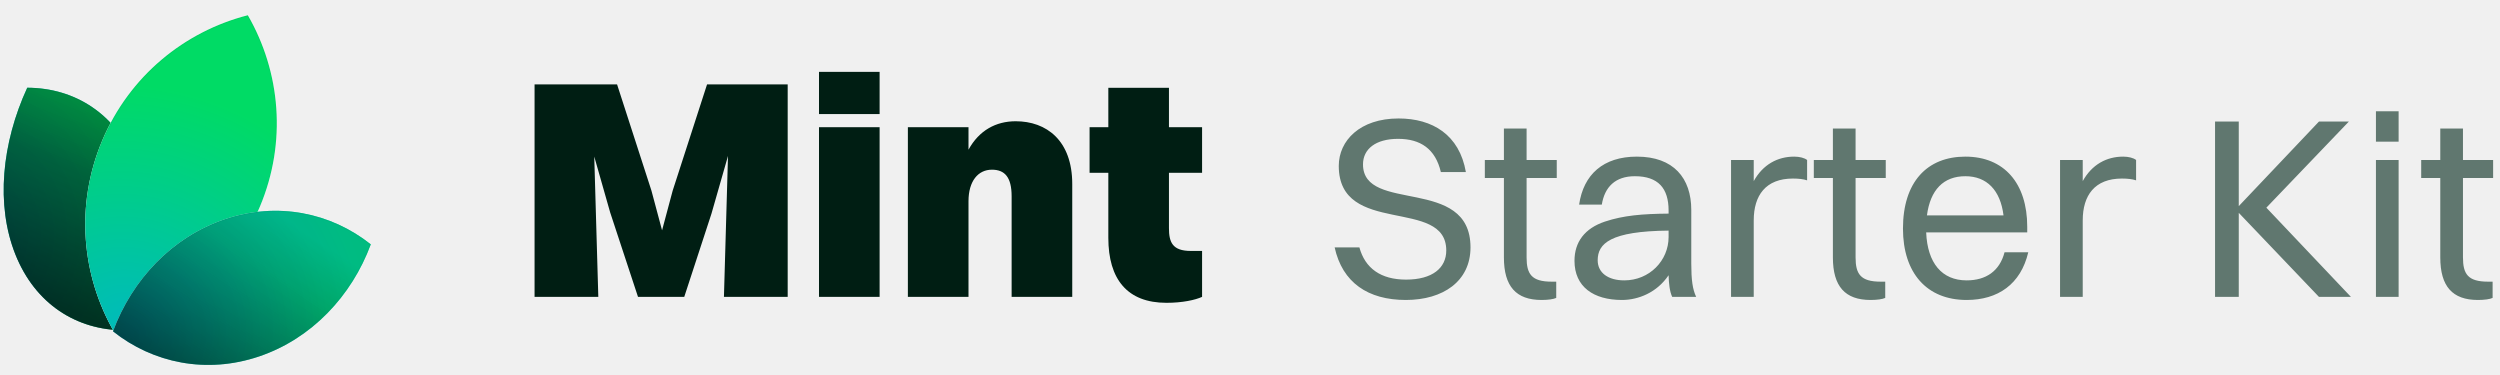
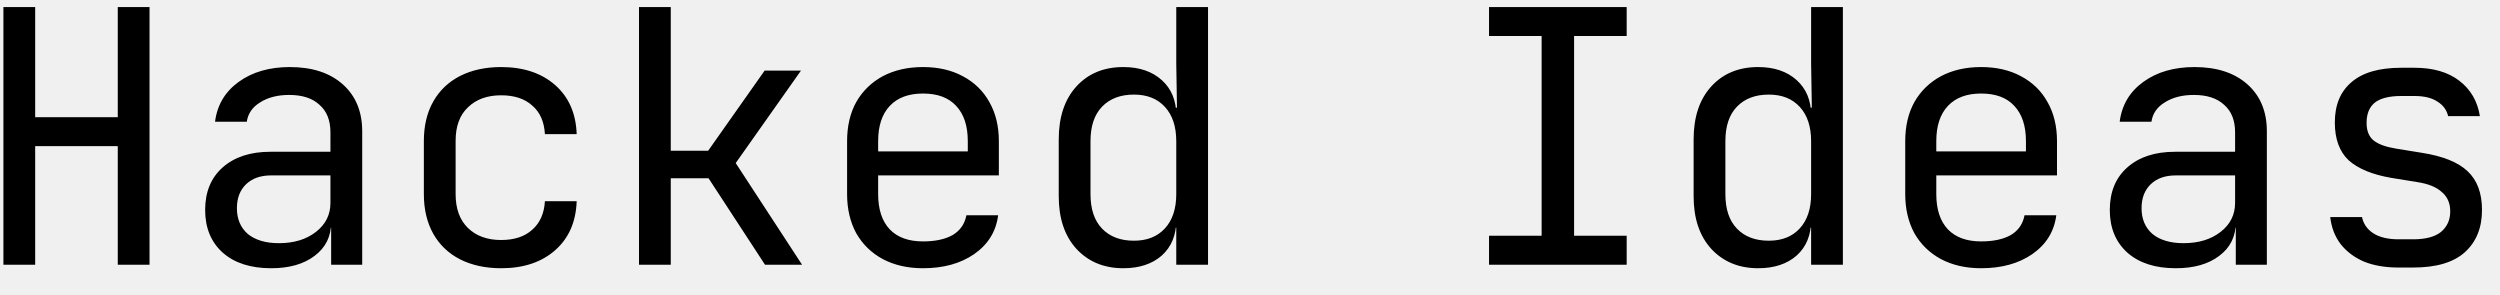
- <svg xmlns="http://www.w3.org/2000/svg" width="160" height="24" viewBox="0 0 160 24" fill="none">
-   <path d="M7.953 21.139C4.896 21.13 2.255 19.458 0.987 16.29C-0.28 13.121 0.109 9.163 1.744 5.615C4.801 5.624 7.442 7.296 8.71 10.465C9.977 13.633 9.588 17.591 7.953 21.139Z" fill="white" />
-   <path d="M7.953 21.139C4.896 21.13 2.255 19.458 0.987 16.29C-0.28 13.121 0.109 9.163 1.744 5.615C4.801 5.624 7.442 7.296 8.71 10.465C9.977 13.633 9.588 17.591 7.953 21.139Z" fill="url(#paint0_radial_115_86)" />
-   <path d="M7.953 21.139C4.896 21.13 2.255 19.458 0.987 16.29C-0.28 13.121 0.109 9.163 1.744 5.615C4.801 5.624 7.442 7.296 8.71 10.465C9.977 13.633 9.588 17.591 7.953 21.139Z" fill="black" fill-opacity="0.5" style="mix-blend-mode:hard-light" />
-   <path d="M7.953 21.139C4.896 21.13 2.255 19.458 0.987 16.29C-0.28 13.121 0.109 9.163 1.744 5.615C4.801 5.624 7.442 7.296 8.71 10.465C9.977 13.633 9.588 17.591 7.953 21.139Z" fill="url(#paint1_linear_115_86)" fill-opacity="0.5" style="mix-blend-mode:hard-light" />
-   <path d="M7.935 21.111C4.897 21.096 2.274 19.431 1.013 16.279C-0.248 13.124 0.136 9.182 1.762 5.643C4.8 5.659 7.423 7.324 8.684 10.476C9.945 13.63 9.561 17.572 7.935 21.111Z" stroke="url(#paint2_linear_115_86)" stroke-opacity="0.05" stroke-width="0.056" />
-   <path d="M7.31 21.257C11.354 20.221 14.884 17.375 16.628 13.236C18.373 9.097 17.945 4.587 15.86 0.976C11.816 2.012 8.287 4.858 6.542 8.998C4.797 13.137 5.225 17.646 7.31 21.257Z" fill="white" />
-   <path d="M7.31 21.257C11.354 20.221 14.884 17.375 16.628 13.236C18.373 9.097 17.945 4.587 15.86 0.976C11.816 2.012 8.287 4.858 6.542 8.998C4.797 13.137 5.225 17.646 7.31 21.257Z" fill="url(#paint3_radial_115_86)" />
-   <path d="M16.602 13.225C14.864 17.349 11.351 20.187 7.324 21.225C5.253 17.624 4.829 13.132 6.568 9.009C8.306 4.885 11.819 2.047 15.846 1.009C17.918 4.61 18.341 9.101 16.602 13.225Z" stroke="url(#paint4_linear_115_86)" stroke-opacity="0.05" stroke-width="0.056" />
-   <path d="M7.234 21.207C9.789 23.237 13.21 23.951 16.577 22.814C19.944 21.677 22.506 18.945 23.73 15.638C21.175 13.608 17.754 12.894 14.387 14.031C11.02 15.168 8.458 17.901 7.234 21.207Z" fill="white" />
-   <path d="M7.234 21.207C9.789 23.237 13.21 23.951 16.577 22.814C19.944 21.677 22.506 18.945 23.73 15.638C21.175 13.608 17.754 12.894 14.387 14.031C11.02 15.168 8.458 17.901 7.234 21.207Z" fill="url(#paint5_radial_115_86)" />
-   <path d="M7.234 21.207C9.789 23.237 13.21 23.951 16.577 22.814C19.944 21.677 22.506 18.945 23.73 15.638C21.175 13.608 17.754 12.894 14.387 14.031C11.02 15.168 8.458 17.901 7.234 21.207Z" fill="black" fill-opacity="0.2" style="mix-blend-mode:hard-light" />
-   <path d="M7.234 21.207C9.789 23.237 13.21 23.951 16.577 22.814C19.944 21.677 22.506 18.945 23.73 15.638C21.175 13.608 17.754 12.894 14.387 14.031C11.02 15.168 8.458 17.901 7.234 21.207Z" fill="url(#paint6_linear_115_86)" fill-opacity="0.5" style="mix-blend-mode:hard-light" />
-   <path d="M16.568 22.787C13.218 23.918 9.814 23.212 7.267 21.198C8.492 17.907 11.044 15.189 14.396 14.058C17.747 12.927 21.15 13.633 23.697 15.648C22.472 18.938 19.92 21.656 16.568 22.787Z" stroke="url(#paint7_linear_115_86)" stroke-opacity="0.05" stroke-width="0.056" />
-   <path d="M34.212 19V5.4H39.492L41.692 12.2L42.372 14.74L43.052 12.2L45.252 5.4H50.412V19H46.332L46.592 9.98L45.532 13.68L43.792 19H40.832L39.052 13.6L38.032 10.02L38.292 19H34.212ZM52.416 7.3V4.6H56.295V7.3H52.416ZM52.416 19V8.14H56.295V19H52.416ZM58.104 19V8.14H61.984V9.58C62.664 8.34 63.744 7.76 65.004 7.76C66.964 7.76 68.624 8.98 68.624 11.78V19H64.744V12.56C64.744 11.34 64.304 10.86 63.484 10.86C62.604 10.86 61.984 11.58 61.984 12.88V19H58.104ZM70.933 15.22V11.06H69.733V8.14H70.933V5.62H74.813V8.14H76.933V11.06H74.813V14.6C74.813 15.5 75.033 16.06 76.213 16.06H76.933V19C76.493 19.2 75.673 19.38 74.653 19.38C72.153 19.38 70.933 17.88 70.933 15.22Z" fill="#001E13" />
-   <path d="M87.232 10.519C87.232 13.687 94.112 11.229 94.112 15.832C94.112 17.994 92.364 19.198 89.971 19.198C87.562 19.198 85.912 18.093 85.417 15.832H87.001C87.364 17.169 88.371 17.895 89.987 17.895C91.671 17.895 92.561 17.152 92.561 16.03C92.561 12.598 85.681 15.155 85.681 10.618C85.681 9.001 87.034 7.582 89.509 7.582C91.671 7.582 93.403 8.621 93.816 11.014H92.215C91.868 9.529 90.912 8.886 89.476 8.886C88.057 8.886 87.232 9.529 87.232 10.519ZM96.25 16.476V11.393H95.029V10.239H96.25V8.226H97.702V10.239H99.632V11.393H97.702V16.476C97.702 17.532 98.015 18.026 99.302 18.026H99.599V19.066C99.434 19.148 99.071 19.198 98.659 19.198C97.025 19.198 96.25 18.323 96.25 16.476ZM102.516 13.093H101.064C101.345 11.162 102.615 10.024 104.76 10.024C107.103 10.024 108.242 11.393 108.242 13.44V16.888C108.242 17.895 108.324 18.521 108.555 19H107.021C106.856 18.654 106.806 18.142 106.79 17.614C106.047 18.72 104.859 19.198 103.803 19.198C101.988 19.198 100.767 18.357 100.767 16.69C100.767 15.486 101.427 14.611 102.714 14.182C103.902 13.786 105.107 13.687 106.79 13.671V13.473C106.79 12.053 106.13 11.278 104.628 11.278C103.374 11.278 102.698 11.971 102.516 13.093ZM102.252 16.657C102.252 17.465 102.929 17.944 103.952 17.944C105.569 17.944 106.79 16.674 106.79 15.172V14.759C103.061 14.793 102.252 15.585 102.252 16.657ZM110.787 19V10.239H112.239V11.591C112.833 10.519 113.774 10.024 114.83 10.024C115.176 10.024 115.49 10.107 115.655 10.239V11.542C115.407 11.46 115.094 11.427 114.747 11.427C112.998 11.427 112.239 12.515 112.239 14.1V19H110.787ZM117.305 16.476V11.393H116.084V10.239H117.305V8.226H118.757V10.239H120.688V11.393H118.757V16.476C118.757 17.532 119.071 18.026 120.358 18.026H120.655V19.066C120.49 19.148 120.127 19.198 119.714 19.198C118.081 19.198 117.305 18.323 117.305 16.476ZM129.809 16.145C129.33 18.192 127.862 19.198 125.865 19.198C123.324 19.198 121.79 17.482 121.79 14.627C121.79 11.658 123.324 10.024 125.783 10.024C128.258 10.024 129.743 11.723 129.743 14.512V14.875H123.275C123.357 16.838 124.281 17.944 125.865 17.944C127.103 17.944 127.977 17.35 128.291 16.145H129.809ZM125.783 11.278C124.38 11.278 123.539 12.152 123.324 13.786H128.225C128.027 12.169 127.152 11.278 125.783 11.278ZM131.843 19V10.239H133.295V11.591C133.889 10.519 134.829 10.024 135.885 10.024C136.232 10.024 136.545 10.107 136.71 10.239V11.542C136.463 11.46 136.149 11.427 135.803 11.427C134.054 11.427 133.295 12.515 133.295 14.1V19H131.843ZM141.763 19V7.78H143.281V13.192L148.413 7.78H150.327L145.047 13.291L150.459 19H148.413L143.281 13.621V19H141.763ZM152.06 9.067V7.12H153.512V9.067H152.06ZM152.06 19V10.239H153.512V19H152.06ZM156.178 16.476V11.393H154.957V10.239H156.178V8.226H157.63V10.239H159.56V11.393H157.63V16.476C157.63 17.532 157.943 18.026 159.23 18.026H159.527V19.066C159.362 19.148 158.999 19.198 158.587 19.198C156.953 19.198 156.178 18.323 156.178 16.476Z" fill="#002719" fill-opacity="0.6" />
-   <defs>
-     <radialGradient id="paint0_radial_115_86" cx="0" cy="0" r="1" gradientUnits="userSpaceOnUse" gradientTransform="translate(-3.00503 15.023) rotate(-10.029) scale(17.9572 17.784)">
-       <stop stop-color="#00B0BB" />
-       <stop offset="1" stop-color="#00DB65" />
-     </radialGradient>
-     <linearGradient id="paint1_linear_115_86" x1="7.39" y1="4.813" x2="1.63" y2="18.689" gradientUnits="userSpaceOnUse">
-       <stop stop-color="#18E299" />
-       <stop offset="1" />
-     </linearGradient>
-     <linearGradient id="paint2_linear_115_86" x1="7.948" y1="8.016" x2="1.761" y2="18.746" gradientUnits="userSpaceOnUse">
-       <stop />
-       <stop offset="1" stop-opacity="0" />
-     </linearGradient>
-     <radialGradient id="paint3_radial_115_86" cx="0" cy="0" r="1" gradientUnits="userSpaceOnUse" gradientTransform="translate(8.11404 20.8822) rotate(-75.7542) scale(21.6246 23.7772)">
-       <stop stop-color="#00BBBB" />
-       <stop offset="0.713" stop-color="#00DB65" />
-     </radialGradient>
-     <linearGradient id="paint4_linear_115_86" x1="7.602" y1="5.871" x2="15.556" y2="16.372" gradientUnits="userSpaceOnUse">
-       <stop />
-       <stop offset="1" stop-opacity="0" />
-     </linearGradient>
-     <radialGradient id="paint5_radial_115_86" cx="0" cy="0" r="1" gradientUnits="userSpaceOnUse" gradientTransform="translate(7.84537 21.5181) rotate(-20.3525) scale(18.5603 17.32)">
-       <stop stop-color="#00B0BB" />
-       <stop offset="1" stop-color="#00DB65" />
-     </radialGradient>
-     <linearGradient id="paint6_linear_115_86" x1="16.808" y1="13.007" x2="10.041" y2="22.994" gradientUnits="userSpaceOnUse">
-       <stop stop-color="#00B1BC" />
-       <stop offset="1" />
-     </linearGradient>
-     <linearGradient id="paint7_linear_115_86" x1="16.808" y1="13.007" x2="14.169" y2="23.841" gradientUnits="userSpaceOnUse">
-       <stop />
-       <stop offset="1" stop-opacity="0" />
-     </linearGradient>
-   </defs>
+ <svg xmlns="http://www.w3.org/2000/svg" width="85" height="10" viewBox="0 0 85 10" fill="none">
+   <path d="M0.116 9V0.24H1.196V3.984H4.004V0.24H5.084V9H4.004V4.968H1.196V9H0.116ZM9.219 9.12C8.523 9.12 7.975 8.944 7.575 8.592C7.175 8.232 6.975 7.748 6.975 7.14C6.975 6.524 7.175 6.04 7.575 5.688C7.975 5.336 8.515 5.16 9.195 5.16H11.235V4.5C11.235 4.092 11.111 3.78 10.863 3.564C10.623 3.34 10.279 3.228 9.831 3.228C9.439 3.228 9.111 3.312 8.847 3.48C8.583 3.64 8.431 3.86 8.391 4.14H7.311C7.383 3.572 7.651 3.12 8.115 2.784C8.579 2.448 9.159 2.28 9.855 2.28C10.615 2.28 11.215 2.476 11.655 2.868C12.095 3.26 12.315 3.792 12.315 4.464V9H11.259V7.74H11.079L11.259 7.56C11.259 8.04 11.071 8.42 10.695 8.7C10.327 8.98 9.835 9.12 9.219 9.12ZM9.483 8.268C9.995 8.268 10.415 8.14 10.743 7.884C11.071 7.628 11.235 7.3 11.235 6.9V5.964H9.219C8.859 5.964 8.575 6.064 8.367 6.264C8.159 6.464 8.055 6.736 8.055 7.08C8.055 7.448 8.179 7.74 8.427 7.956C8.683 8.164 9.035 8.268 9.483 8.268ZM17.039 9.12C16.511 9.12 16.047 9.02 15.647 8.82C15.255 8.62 14.951 8.332 14.735 7.956C14.519 7.572 14.411 7.12 14.411 6.6V4.8C14.411 4.272 14.519 3.82 14.735 3.444C14.951 3.068 15.255 2.78 15.647 2.58C16.047 2.38 16.511 2.28 17.039 2.28C17.799 2.28 18.411 2.484 18.875 2.892C19.339 3.3 19.583 3.856 19.607 4.56H18.527C18.503 4.136 18.359 3.812 18.095 3.588C17.839 3.356 17.487 3.24 17.039 3.24C16.567 3.24 16.191 3.376 15.911 3.648C15.631 3.912 15.491 4.292 15.491 4.788V6.6C15.491 7.096 15.631 7.48 15.911 7.752C16.191 8.024 16.567 8.16 17.039 8.16C17.487 8.16 17.839 8.044 18.095 7.812C18.359 7.58 18.503 7.256 18.527 6.84H19.607C19.583 7.544 19.339 8.1 18.875 8.508C18.411 8.916 17.799 9.12 17.039 9.12ZM21.726 9V0.24H22.806V5.124H24.078L25.998 2.4H27.234L25.014 5.544L27.27 9H26.01L24.09 6.06H22.806V9H21.726ZM31.381 9.12C30.861 9.12 30.405 9.016 30.013 8.808C29.629 8.6 29.329 8.308 29.113 7.932C28.905 7.548 28.801 7.104 28.801 6.6V4.8C28.801 4.288 28.905 3.844 29.113 3.468C29.329 3.092 29.629 2.8 30.013 2.592C30.405 2.384 30.861 2.28 31.381 2.28C31.901 2.28 32.353 2.384 32.737 2.592C33.129 2.8 33.429 3.092 33.637 3.468C33.853 3.844 33.961 4.288 33.961 4.8V5.964H29.857V6.6C29.857 7.12 29.989 7.52 30.253 7.8C30.517 8.072 30.893 8.208 31.381 8.208C31.797 8.208 32.133 8.136 32.389 7.992C32.645 7.84 32.801 7.616 32.857 7.32H33.937C33.865 7.872 33.593 8.312 33.121 8.64C32.657 8.96 32.077 9.12 31.381 9.12ZM32.905 5.244V4.8C32.905 4.28 32.773 3.88 32.509 3.6C32.253 3.32 31.877 3.18 31.381 3.18C30.893 3.18 30.517 3.32 30.253 3.6C29.989 3.88 29.857 4.28 29.857 4.8V5.148H32.989L32.905 5.244ZM38.193 9.12C37.537 9.12 37.005 8.9 36.597 8.46C36.197 8.02 35.997 7.424 35.997 6.672V4.74C35.997 3.98 36.197 3.38 36.597 2.94C36.997 2.5 37.529 2.28 38.193 2.28C38.737 2.28 39.173 2.428 39.501 2.724C39.829 3.02 39.993 3.416 39.993 3.912L39.777 3.66H40.017L39.993 2.16V0.24H41.073V9H39.993V7.74H39.777L39.993 7.488C39.993 7.992 39.829 8.392 39.501 8.688C39.173 8.976 38.737 9.12 38.193 9.12ZM38.553 8.184C39.001 8.184 39.353 8.044 39.609 7.764C39.865 7.484 39.993 7.096 39.993 6.6V4.8C39.993 4.304 39.865 3.916 39.609 3.636C39.353 3.356 39.001 3.216 38.553 3.216C38.097 3.216 37.737 3.352 37.473 3.624C37.209 3.896 37.077 4.288 37.077 4.8V6.6C37.077 7.112 37.209 7.504 37.473 7.776C37.737 8.048 38.097 8.184 38.553 8.184ZM50.627 9V8.016H52.415V1.224H50.627V0.24H55.307V1.224H53.519V8.016H55.307V9H50.627ZM59.779 9.12C59.123 9.12 58.59 8.9 58.182 8.46C57.782 8.02 57.583 7.424 57.583 6.672V4.74C57.583 3.98 57.782 3.38 58.182 2.94C58.583 2.5 59.114 2.28 59.779 2.28C60.322 2.28 60.758 2.428 61.087 2.724C61.414 3.02 61.578 3.416 61.578 3.912L61.362 3.66H61.602L61.578 2.16V0.24H62.658V9H61.578V7.74H61.362L61.578 7.488C61.578 7.992 61.414 8.392 61.087 8.688C60.758 8.976 60.322 9.12 59.779 9.12ZM60.139 8.184C60.587 8.184 60.938 8.044 61.194 7.764C61.45 7.484 61.578 7.096 61.578 6.6V4.8C61.578 4.304 61.45 3.916 61.194 3.636C60.938 3.356 60.587 3.216 60.139 3.216C59.682 3.216 59.322 3.352 59.059 3.624C58.794 3.896 58.663 4.288 58.663 4.8V6.6C58.663 7.112 58.794 7.504 59.059 7.776C59.322 8.048 59.682 8.184 60.139 8.184ZM67.358 9.12C66.838 9.12 66.382 9.016 65.99 8.808C65.606 8.6 65.306 8.308 65.09 7.932C64.882 7.548 64.778 7.104 64.778 6.6V4.8C64.778 4.288 64.882 3.844 65.09 3.468C65.306 3.092 65.606 2.8 65.99 2.592C66.382 2.384 66.838 2.28 67.358 2.28C67.878 2.28 68.33 2.384 68.714 2.592C69.106 2.8 69.406 3.092 69.614 3.468C69.83 3.844 69.938 4.288 69.938 4.8V5.964H65.834V6.6C65.834 7.12 65.966 7.52 66.23 7.8C66.494 8.072 66.87 8.208 67.358 8.208C67.774 8.208 68.11 8.136 68.366 7.992C68.622 7.84 68.778 7.616 68.834 7.32H69.914C69.842 7.872 69.57 8.312 69.098 8.64C68.634 8.96 68.054 9.12 67.358 9.12ZM68.882 5.244V4.8C68.882 4.28 68.75 3.88 68.486 3.6C68.23 3.32 67.854 3.18 67.358 3.18C66.87 3.18 66.494 3.32 66.23 3.6C65.966 3.88 65.834 4.28 65.834 4.8V5.148H68.966L68.882 5.244ZM73.977 9.12C73.281 9.12 72.733 8.944 72.333 8.592C71.933 8.232 71.733 7.748 71.733 7.14C71.733 6.524 71.933 6.04 72.333 5.688C72.733 5.336 73.273 5.16 73.953 5.16H75.993V4.5C75.993 4.092 75.869 3.78 75.621 3.564C75.381 3.34 75.037 3.228 74.589 3.228C74.197 3.228 73.869 3.312 73.605 3.48C73.341 3.64 73.189 3.86 73.149 4.14H72.069C72.141 3.572 72.409 3.12 72.873 2.784C73.337 2.448 73.917 2.28 74.613 2.28C75.373 2.28 75.973 2.476 76.413 2.868C76.853 3.26 77.073 3.792 77.073 4.464V9H76.017V7.74H75.837L76.017 7.56C76.017 8.04 75.829 8.42 75.453 8.7C75.085 8.98 74.593 9.12 73.977 9.12ZM74.241 8.268C74.753 8.268 75.173 8.14 75.501 7.884C75.829 7.628 75.993 7.3 75.993 6.9V5.964H73.977C73.617 5.964 73.333 6.064 73.125 6.264C72.917 6.464 72.813 6.736 72.813 7.08C72.813 7.448 72.937 7.74 73.185 7.956C73.441 8.164 73.793 8.268 74.241 8.268ZM81.544 9.096C81.096 9.096 80.704 9.028 80.368 8.892C80.04 8.748 79.776 8.548 79.576 8.292C79.384 8.036 79.268 7.732 79.228 7.38H80.308C80.356 7.612 80.484 7.796 80.692 7.932C80.908 8.068 81.192 8.136 81.544 8.136H82.048C82.472 8.136 82.788 8.052 82.996 7.884C83.204 7.708 83.308 7.476 83.308 7.188C83.308 6.908 83.212 6.688 83.02 6.528C82.836 6.36 82.56 6.248 82.192 6.192L81.304 6.048C80.656 5.936 80.172 5.736 79.852 5.448C79.54 5.152 79.384 4.724 79.384 4.164C79.384 3.572 79.572 3.116 79.948 2.796C80.324 2.468 80.888 2.304 81.64 2.304H82.096C82.728 2.304 83.236 2.452 83.62 2.748C84.004 3.044 84.236 3.444 84.316 3.948H83.236C83.188 3.74 83.068 3.576 82.876 3.456C82.684 3.328 82.424 3.264 82.096 3.264H81.64C81.232 3.264 80.932 3.34 80.74 3.492C80.556 3.644 80.464 3.872 80.464 4.176C80.464 4.448 80.544 4.648 80.704 4.776C80.864 4.904 81.116 4.996 81.46 5.052L82.348 5.196C83.06 5.308 83.576 5.516 83.896 5.82C84.224 6.124 84.388 6.564 84.388 7.14C84.388 7.748 84.192 8.228 83.8 8.58C83.416 8.924 82.832 9.096 82.048 9.096H81.544Z" fill="black" />
</svg>
